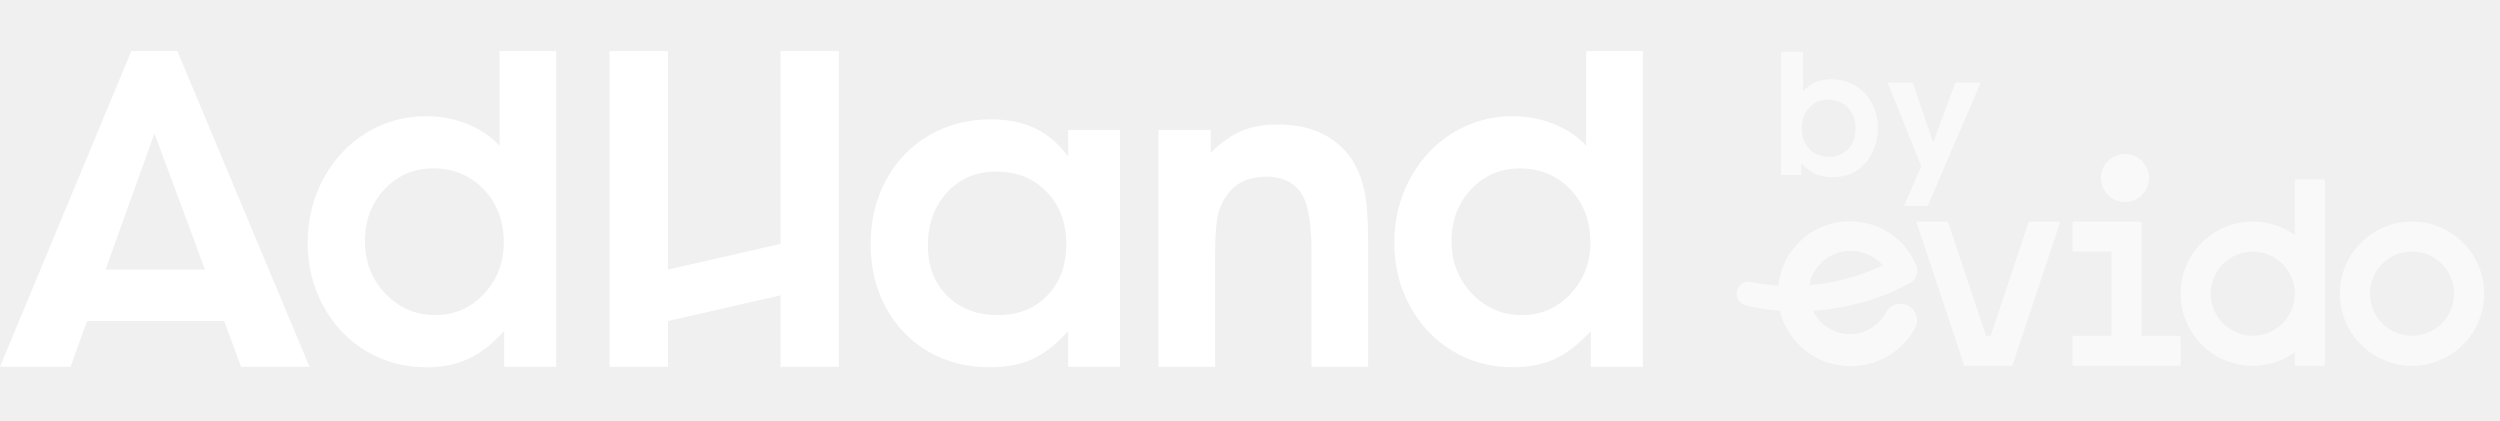
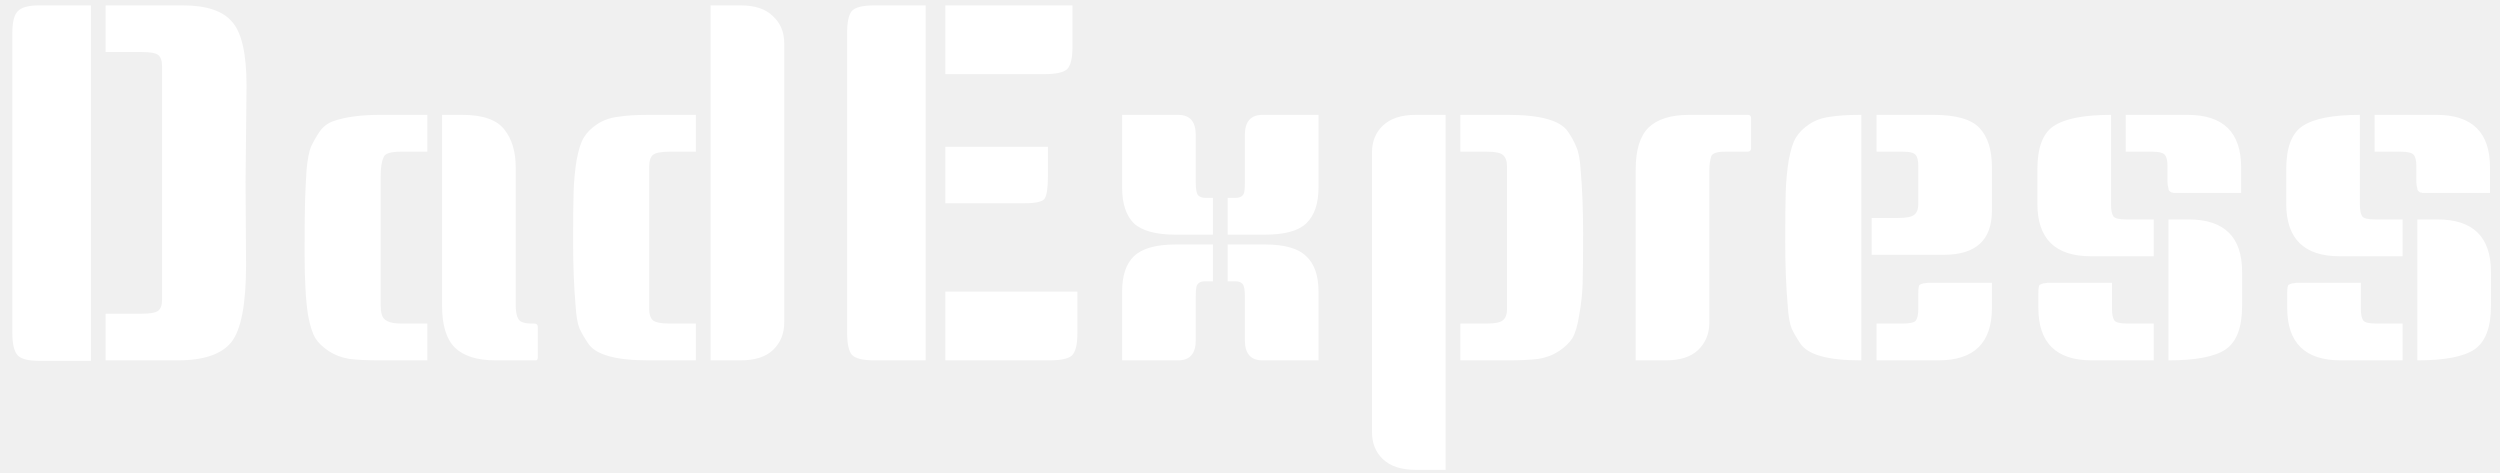
- <svg xmlns="http://www.w3.org/2000/svg" viewBox="0 0 191 32" fill="none" style="width: 113px; height: 19px;" width="191" height="32">
-   <path d="M42.496 3.842C42.496 3.842 42.496 11.883 42.496 27.964C42.496 27.964 41.17 27.964 38.52 27.964C38.52 27.964 38.52 26.79 38.52 25.227C37.64 26.205 36.734 26.912 35.801 27.348C34.868 27.784 33.792 28.002 32.573 28.002C30.887 28.002 29.35 27.587 27.961 26.758C26.583 25.929 25.496 24.786 24.701 23.33C23.906 21.874 23.508 20.264 23.508 18.499C23.508 16.724 23.906 15.093 24.701 13.605C25.507 12.117 26.599 10.948 27.977 10.097C29.366 9.247 30.887 8.822 32.541 8.822C33.675 8.822 34.735 9.024 35.721 9.428C36.718 9.832 37.534 10.384 38.17 11.086V3.842H42.496ZM33.081 12.808C31.619 12.808 30.383 13.339 29.376 14.402C28.38 15.465 27.881 16.783 27.881 18.356C27.881 19.94 28.401 21.279 29.44 22.374C30.489 23.468 31.762 24.016 33.256 24.016C34.719 24.016 35.955 23.479 36.962 22.406C37.979 21.332 38.488 20.019 38.488 18.468C38.488 16.831 37.979 15.481 36.962 14.418C35.944 13.344 34.651 12.808 33.081 12.808Z" fill="#FFFFFF" />
-   <path d="M46.567 27.964C46.567 27.964 46.567 19.923 46.567 3.842C46.567 3.842 48.056 3.842 51.035 3.842V20.538L59.638 18.573V3.842C59.638 3.842 61.123 3.842 64.091 3.842C64.091 3.842 64.091 11.883 64.091 27.964C64.091 27.964 62.607 27.964 59.638 27.964V22.502L51.035 24.466V27.964C51.035 27.964 49.546 27.964 46.567 27.964Z" fill="#FFFFFF" />
-   <path d="M85.569 9.868C85.569 9.868 85.569 15.9 85.569 27.964C85.569 27.964 84.249 27.964 81.609 27.964C81.609 27.964 81.609 26.79 81.609 25.227C80.74 26.216 79.838 26.928 78.906 27.364C77.983 27.789 76.886 28.002 75.614 28.002C73.875 28.002 72.311 27.603 70.922 26.806C69.544 25.998 68.463 24.877 67.678 23.442C66.904 22.007 66.518 20.391 66.518 18.595C66.518 16.778 66.91 15.146 67.694 13.7C68.479 12.244 69.571 11.107 70.97 10.289C72.37 9.47 73.949 9.061 75.709 9.061C77.013 9.061 78.137 9.29 79.08 9.747C80.024 10.193 80.867 10.91 81.609 11.899V9.868H85.569ZM76.091 13.047C74.585 13.047 73.34 13.578 72.354 14.641C71.378 15.704 70.891 17.054 70.891 18.691C70.891 20.274 71.384 21.561 72.37 22.549C73.366 23.527 74.654 24.016 76.234 24.016C77.803 24.016 79.064 23.516 80.019 22.517C80.983 21.518 81.466 20.211 81.466 18.595C81.466 16.958 80.962 15.624 79.955 14.593C78.959 13.562 77.67 13.047 76.091 13.047Z" fill="#FFFFFF" />
-   <path d="M88.51 27.964C88.51 27.964 88.51 21.932 88.51 9.868C88.51 9.868 89.84 9.868 92.501 9.868C92.501 9.868 92.501 10.448 92.501 11.606C93.296 10.83 94.081 10.278 94.855 9.948C95.629 9.619 96.54 9.454 97.59 9.454C100.219 9.454 102.138 10.379 103.346 12.228C103.781 12.93 104.083 13.721 104.253 14.604C104.433 15.486 104.523 16.708 104.523 18.27V27.964H100.198C100.198 27.964 100.198 25.015 100.198 19.116C100.198 16.777 99.89 15.241 99.275 14.508C98.692 13.796 97.85 13.44 96.747 13.44C95.263 13.44 94.187 14.024 93.519 15.193C93.254 15.608 93.074 16.123 92.978 16.74C92.883 17.356 92.835 18.255 92.835 19.434V27.964C92.835 27.964 91.393 27.964 88.51 27.964Z" fill="#FFFFFF" />
-   <path d="M125.513 3.842C125.513 3.842 125.513 11.883 125.513 27.964C125.513 27.964 124.188 27.964 121.538 27.964C121.538 27.964 121.538 26.79 121.538 25.227C120.658 26.205 119.751 26.912 118.819 27.348C117.886 27.784 116.81 28.002 115.59 28.002C113.905 28.002 112.367 27.587 110.979 26.758C109.6 25.929 108.514 24.786 107.719 23.33C106.924 21.874 106.526 20.264 106.526 18.499C106.526 16.724 106.924 15.093 107.719 13.605C108.524 12.117 109.616 10.948 110.995 10.097C112.383 9.247 113.905 8.822 115.559 8.822C116.693 8.822 117.753 9.024 118.739 9.428C119.736 9.832 120.552 10.384 121.188 11.086V3.842H125.513ZM116.099 12.808C114.636 12.808 113.401 13.339 112.394 14.402C111.397 15.465 110.899 16.783 110.899 18.356C110.899 19.94 111.419 21.279 112.458 22.374C113.507 23.468 114.779 24.016 116.274 24.016C117.737 24.016 118.972 23.479 119.979 22.406C120.997 21.332 121.506 20.019 121.506 18.468C121.506 16.831 120.997 15.481 119.979 14.418C118.962 13.344 117.668 12.808 116.099 12.808Z" fill="#FFFFFF" />
-   <path fill-rule="evenodd" clip-rule="evenodd" d="M0 27.964L10.034 3.842H13.549L23.647 27.964H18.422L17.123 24.466H6.652L5.395 27.964H0ZM11.8 10.139L15.663 20.538H8.064L11.8 10.139Z" fill="#FFFFFF" />
-   <g opacity="0.6" fill="none">
-     <path d="M177.504 13.654H175.438C175.374 13.654 175.324 13.705 175.324 13.768V17.904C174.419 17.252 173.309 16.868 172.11 16.868C169.067 16.868 166.6 19.334 166.6 22.378C166.6 25.421 169.067 27.887 172.11 27.887C173.309 27.887 174.419 27.504 175.324 26.852V27.774C175.324 27.838 175.376 27.889 175.438 27.889H177.504C177.569 27.889 177.618 27.838 177.618 27.774V13.77C177.618 13.705 177.567 13.656 177.504 13.656V13.654ZM172.11 25.592C170.336 25.592 168.896 24.152 168.896 22.378C168.896 20.604 170.336 19.164 172.11 19.164C173.884 19.164 175.324 20.604 175.324 22.378C175.324 24.152 173.886 25.592 172.11 25.592ZM184.278 16.868C181.234 16.868 178.768 19.334 178.768 22.378C178.768 25.421 181.234 27.887 184.278 27.887C187.321 27.887 189.787 25.421 189.787 22.378C189.787 19.334 187.321 16.868 184.278 16.868ZM184.278 25.592C182.503 25.592 181.064 24.152 181.064 22.378C181.064 20.604 182.503 19.164 184.278 19.164C186.052 19.164 187.492 20.604 187.492 22.378C187.492 24.152 186.054 25.592 184.278 25.592ZM160.514 13.54C160.514 12.526 161.337 11.703 162.35 11.703C163.364 11.703 164.187 12.526 164.187 13.54C164.187 14.554 163.364 15.377 162.35 15.377C161.337 15.377 160.514 14.554 160.514 13.54ZM163.614 25.592V16.984C163.614 16.919 163.563 16.87 163.5 16.87H158.45C158.385 16.87 158.336 16.921 158.336 16.984V19.05C158.336 19.114 158.387 19.164 158.45 19.164H161.32V25.592H158.45C158.385 25.592 158.336 25.643 158.336 25.707V27.774C158.336 27.838 158.387 27.889 158.45 27.889H166.485C166.549 27.889 166.6 27.838 166.6 27.774V25.707C166.6 25.643 166.549 25.592 166.485 25.592H163.614ZM155.078 16.868H157.256C157.335 16.868 157.39 16.945 157.364 17.018L153.768 27.808C153.752 27.856 153.709 27.887 153.66 27.887H150.152C150.102 27.887 150.058 27.856 150.043 27.808L146.396 16.868H148.734C148.784 16.868 148.828 16.899 148.842 16.947L151.724 25.592H152.088L154.969 16.947C154.986 16.899 155.028 16.868 155.078 16.868ZM145.795 23.302C145.18 22.973 144.416 23.204 144.087 23.819C143.437 25.081 141.88 25.75 140.513 25.358C139.579 25.103 138.888 24.471 138.511 23.695C140.014 23.592 141.503 23.302 142.934 22.846C143.961 22.521 144.954 22.091 145.909 21.59C146.392 21.334 146.615 20.747 146.4 20.234C144.866 16.497 139.915 15.667 137.231 18.681C136.445 19.533 135.986 20.633 135.867 21.772C135.173 21.728 134.482 21.634 133.804 21.483C132.616 21.256 132.217 22.932 133.373 23.268C134.23 23.482 135.105 23.617 135.984 23.685C136.144 24.361 136.432 25.008 136.851 25.575C139.228 28.923 144.31 28.624 146.3 25.032C146.648 24.416 146.418 23.632 145.795 23.3V23.302ZM143.843 20.209C142.574 20.813 141.226 21.256 139.845 21.518C139.312 21.616 138.774 21.689 138.232 21.739C138.326 21.199 138.563 20.672 138.963 20.212C140.28 18.679 142.607 18.796 143.845 20.209H143.843Z" fill="#FFFFFF" />
-     <path d="M136.074 13.312C136.074 13.312 136.074 10.176 136.074 3.902C136.074 3.902 136.635 3.902 137.756 3.902C137.756 3.902 137.756 4.904 137.756 6.906C138.085 6.579 138.415 6.347 138.745 6.21C139.078 6.069 139.474 5.998 139.931 5.998C140.599 5.998 141.203 6.16 141.742 6.483C142.282 6.807 142.705 7.255 143.01 7.827C143.315 8.395 143.467 9.031 143.467 9.736C143.467 10.694 143.193 11.529 142.645 12.243C142.002 13.068 141.137 13.48 140.049 13.48C139.53 13.48 139.085 13.399 138.714 13.238C138.343 13.076 137.976 12.8 137.613 12.411V13.312H136.074ZM139.666 7.553C139.08 7.553 138.598 7.76 138.219 8.175C137.844 8.59 137.657 9.118 137.657 9.761C137.657 10.395 137.85 10.916 138.238 11.322C138.625 11.724 139.122 11.925 139.727 11.925C140.329 11.925 140.819 11.726 141.199 11.328C141.578 10.926 141.767 10.404 141.767 9.761C141.767 9.11 141.571 8.579 141.18 8.169C140.793 7.758 140.288 7.553 139.666 7.553Z" fill="#FFFFFF" />
-     <path d="M145.468 15.669C145.468 15.669 145.907 14.664 146.785 12.653C146.785 12.653 145.928 10.52 144.214 6.253C144.214 6.253 144.854 6.253 146.136 6.253C146.136 6.253 146.655 7.779 147.694 10.831C147.694 10.831 148.26 9.305 149.393 6.253C149.393 6.253 150.038 6.253 151.328 6.253C151.328 6.253 149.978 9.392 147.279 15.669C147.279 15.669 146.676 15.669 145.468 15.669Z" fill="#FFFFFF" />
-   </g>
+ <svg xmlns="http://www.w3.org/2000/svg" width="111" height="21" viewBox="0 0 111 21" fill="none">
+   <path d="M10.903 8.087L10.925 11.771C10.925 13.5 10.707 14.641 10.271 15.193C9.835 15.731 9.043 16 7.894 16H4.69V13.929H6.303C6.666 13.929 6.906 13.885 7.022 13.798C7.139 13.711 7.197 13.544 7.197 13.297V2.964C7.197 2.702 7.139 2.528 7.022 2.44C6.906 2.353 6.666 2.31 6.303 2.31H4.69V0.239H8.112C9.173 0.239 9.907 0.486 10.314 0.98C10.736 1.459 10.946 2.404 10.946 3.814L10.903 8.087ZM4.036 16.022H1.747C1.267 16.022 0.947 15.942 0.788 15.782C0.628 15.608 0.548 15.273 0.548 14.779V1.481C0.548 0.987 0.628 0.66 0.788 0.5C0.947 0.326 1.267 0.239 1.747 0.239H4.036V16.022ZM18.974 6.735H17.797C17.346 6.735 17.092 6.815 17.034 6.975C16.947 7.164 16.903 7.433 16.903 7.781V13.319C16.903 13.348 16.903 13.435 16.903 13.58C16.903 13.726 16.917 13.849 16.947 13.951C17.005 14.227 17.288 14.365 17.797 14.365H18.974V16H16.859C16.307 16 15.857 15.978 15.508 15.935C15.159 15.877 14.854 15.76 14.592 15.586C14.331 15.411 14.134 15.223 14.004 15.019C13.873 14.801 13.764 14.46 13.677 13.994C13.575 13.34 13.524 12.425 13.524 11.248C13.524 10.07 13.531 9.278 13.546 8.871C13.56 8.45 13.582 8.007 13.611 7.542C13.655 7.077 13.72 6.735 13.807 6.517C13.909 6.299 14.033 6.081 14.178 5.863C14.338 5.63 14.541 5.471 14.788 5.383C15.326 5.194 16.016 5.1 16.859 5.1H18.974V6.735ZM23.879 15.847C23.879 15.949 23.85 16 23.792 16H22.004C21.19 16 20.587 15.811 20.195 15.433C19.817 15.055 19.628 14.438 19.628 13.58V5.1H20.522C21.437 5.1 22.062 5.318 22.396 5.754C22.731 6.175 22.898 6.735 22.898 7.433V13.537C22.898 13.987 22.992 14.242 23.181 14.3C23.283 14.343 23.421 14.365 23.596 14.365H23.704C23.821 14.365 23.879 14.416 23.879 14.518V15.847ZM30.896 6.735H29.719C29.341 6.735 29.094 6.786 28.977 6.888C28.876 6.989 28.825 7.156 28.825 7.389V13.733C28.825 13.951 28.876 14.111 28.977 14.212C29.094 14.314 29.341 14.365 29.719 14.365H30.896V16H28.781C27.342 16 26.456 15.753 26.122 15.259C25.962 15.026 25.831 14.801 25.729 14.583C25.642 14.365 25.584 14.024 25.555 13.558C25.482 12.716 25.446 11.778 25.446 10.746C25.446 9.714 25.453 8.973 25.468 8.523C25.482 8.058 25.526 7.592 25.598 7.127C25.686 6.648 25.795 6.306 25.925 6.103C26.056 5.885 26.252 5.689 26.514 5.514C26.776 5.34 27.081 5.231 27.43 5.187C27.778 5.129 28.229 5.1 28.781 5.1H30.896V6.735ZM31.55 0.239H32.88C33.519 0.239 33.999 0.398 34.318 0.718C34.653 1.023 34.82 1.423 34.82 1.917V14.321C34.82 14.816 34.653 15.223 34.318 15.542C33.999 15.847 33.519 16 32.88 16H31.55V0.239ZM41.1 16H38.811C38.317 16 37.99 15.92 37.83 15.76C37.685 15.6 37.612 15.266 37.612 14.757V1.481C37.612 0.973 37.685 0.638 37.83 0.478C37.99 0.319 38.317 0.239 38.811 0.239H41.1V16ZM47.836 12.948V14.801C47.836 15.295 47.756 15.622 47.596 15.782C47.437 15.927 47.102 16 46.594 16H41.972V12.948H47.836ZM46.528 6.517V7.825C46.528 8.348 46.477 8.682 46.376 8.828C46.274 8.959 45.983 9.024 45.504 9.024H41.972V6.517H46.528ZM47.618 0.239V2.092C47.618 2.586 47.538 2.913 47.379 3.073C47.219 3.218 46.884 3.291 46.376 3.291H41.972V0.239H47.618ZM58.542 5.1V8.326C58.542 9.039 58.361 9.569 57.997 9.918C57.648 10.252 57.038 10.419 56.166 10.419H54.509V8.784H54.858C55.091 8.784 55.221 8.69 55.251 8.501C55.265 8.414 55.272 8.29 55.272 8.13V5.994C55.272 5.398 55.534 5.1 56.057 5.1H58.542ZM53.855 12.49H53.507C53.274 12.49 53.143 12.585 53.114 12.774C53.099 12.861 53.092 12.984 53.092 13.144V15.106C53.092 15.702 52.831 16 52.307 16H49.822V12.948C49.822 12.236 49.997 11.713 50.346 11.378C50.709 11.03 51.327 10.855 52.199 10.855H53.855V12.49ZM54.509 10.855H56.166C57.038 10.855 57.648 11.03 57.997 11.378C58.361 11.713 58.542 12.236 58.542 12.948V16H56.057C55.534 16 55.272 15.702 55.272 15.106V13.144C55.272 12.854 55.236 12.672 55.163 12.599C55.091 12.527 54.989 12.49 54.858 12.49H54.509V10.855ZM49.822 5.1H52.307C52.831 5.1 53.092 5.398 53.092 5.994V8.13C53.092 8.421 53.129 8.603 53.201 8.675C53.274 8.748 53.376 8.784 53.507 8.784H53.855V10.419H52.199C51.327 10.419 50.709 10.252 50.346 9.918C49.997 9.569 49.822 9.039 49.822 8.326V5.1ZM64.84 5.1H66.955C68.394 5.1 69.28 5.347 69.615 5.841C69.775 6.074 69.898 6.299 69.985 6.517C70.087 6.735 70.152 7.077 70.181 7.542C70.254 8.385 70.29 9.322 70.29 10.354C70.29 11.386 70.283 12.134 70.269 12.599C70.254 13.05 70.203 13.515 70.116 13.994C70.043 14.46 69.942 14.801 69.811 15.019C69.68 15.223 69.484 15.411 69.222 15.586C68.961 15.76 68.655 15.877 68.307 15.935C67.958 15.978 67.507 16 66.955 16H64.84V14.365H66.018C66.395 14.365 66.635 14.314 66.737 14.212C66.853 14.111 66.911 13.951 66.911 13.733V7.389C66.911 7.156 66.853 6.989 66.737 6.888C66.635 6.786 66.395 6.735 66.018 6.735H64.84V5.1ZM64.186 20.861H62.857C62.217 20.861 61.73 20.701 61.396 20.382C61.076 20.077 60.916 19.677 60.916 19.183V6.779C60.916 6.284 61.076 5.885 61.396 5.58C61.73 5.26 62.217 5.1 62.857 5.1H64.186V20.861ZM75.001 5.1H77.617C77.704 5.1 77.748 5.151 77.748 5.253V6.582C77.748 6.684 77.69 6.735 77.573 6.735H76.593C76.244 6.735 76.04 6.8 75.982 6.931C75.924 7.12 75.895 7.331 75.895 7.563V14.321C75.895 14.816 75.728 15.223 75.394 15.542C75.074 15.847 74.594 16 73.955 16H72.625V7.52C72.625 6.662 72.814 6.045 73.192 5.667C73.584 5.289 74.187 5.1 75.001 5.1ZM82.644 16H82.6C81.161 16 80.275 15.753 79.94 15.259C79.781 15.026 79.65 14.801 79.548 14.583C79.461 14.365 79.403 14.024 79.374 13.558C79.301 12.716 79.264 11.778 79.264 10.746C79.264 9.714 79.272 8.973 79.286 8.523C79.301 8.058 79.344 7.592 79.417 7.127C79.504 6.648 79.613 6.306 79.744 6.103C79.875 5.885 80.071 5.689 80.333 5.514C80.594 5.34 80.9 5.231 81.248 5.187C81.597 5.129 82.048 5.1 82.6 5.1H82.644V16ZM88.442 12.556V13.667C88.442 15.223 87.65 16 86.066 16H83.319V14.365H84.496C84.802 14.365 84.991 14.321 85.063 14.234C85.136 14.133 85.172 13.958 85.172 13.711V13.013C85.172 12.795 85.194 12.672 85.238 12.643C85.296 12.614 85.332 12.599 85.347 12.599C85.361 12.585 85.398 12.577 85.456 12.577C85.528 12.563 85.579 12.556 85.608 12.556C86.553 12.556 87.498 12.556 88.442 12.556ZM83.319 5.1H85.848C86.851 5.1 87.534 5.296 87.897 5.689C88.261 6.081 88.442 6.662 88.442 7.433V9.351C88.442 10.659 87.73 11.313 86.306 11.313H83.101V9.678H84.278C84.627 9.678 84.86 9.634 84.976 9.547C85.107 9.46 85.172 9.293 85.172 9.046V7.389C85.172 7.142 85.136 6.975 85.063 6.888C84.991 6.786 84.802 6.735 84.496 6.735H83.319V5.1ZM93.73 5.1V9.089C93.73 9.336 93.766 9.511 93.838 9.613C93.911 9.7 94.1 9.743 94.405 9.743H95.626V11.378H92.836C91.252 11.378 90.46 10.601 90.46 9.046V7.52C90.46 6.561 90.699 5.921 91.179 5.601C91.673 5.267 92.523 5.1 93.73 5.1ZM93.773 12.556V13.711C93.773 13.958 93.809 14.133 93.882 14.234C93.955 14.321 94.144 14.365 94.449 14.365H95.626V16H92.879C91.295 16 90.503 15.223 90.503 13.667V13.013C90.503 12.795 90.525 12.672 90.569 12.643C90.627 12.614 90.663 12.599 90.677 12.599C90.692 12.585 90.728 12.577 90.787 12.577C90.859 12.563 90.903 12.556 90.917 12.556C91.876 12.556 92.828 12.556 93.773 12.556ZM96.28 9.743H97.174C98.758 9.743 99.55 10.521 99.55 12.076V13.58C99.55 14.539 99.303 15.186 98.809 15.52C98.329 15.84 97.486 16 96.28 16V9.743ZM94.383 5.1H97.13C98.714 5.1 99.507 5.878 99.507 7.433V8.566C98.533 8.566 97.792 8.566 97.283 8.566C96.774 8.566 96.513 8.566 96.498 8.566C96.484 8.552 96.454 8.544 96.411 8.544C96.382 8.53 96.36 8.515 96.346 8.501C96.331 8.486 96.316 8.472 96.302 8.457C96.287 8.428 96.28 8.399 96.28 8.37C96.251 8.254 96.237 8.167 96.237 8.108V7.389C96.237 7.142 96.2 6.975 96.127 6.888C96.055 6.786 95.866 6.735 95.561 6.735H94.383V5.1ZM104.779 5.1V9.089C104.779 9.336 104.815 9.511 104.888 9.613C104.96 9.7 105.149 9.743 105.454 9.743H106.675V11.378H103.885C102.301 11.378 101.509 10.601 101.509 9.046V7.52C101.509 6.561 101.748 5.921 102.228 5.601C102.722 5.267 103.572 5.1 104.779 5.1ZM104.822 12.556V13.711C104.822 13.958 104.858 14.133 104.931 14.234C105.004 14.321 105.193 14.365 105.498 14.365H106.675V16H103.928C102.344 16 101.552 15.223 101.552 13.667V13.013C101.552 12.795 101.574 12.672 101.618 12.643C101.676 12.614 101.712 12.599 101.727 12.599C101.741 12.585 101.777 12.577 101.836 12.577C101.908 12.563 101.952 12.556 101.966 12.556C102.926 12.556 103.877 12.556 104.822 12.556ZM107.329 9.743H108.223C109.807 9.743 110.599 10.521 110.599 12.076V13.58C110.599 14.539 110.352 15.186 109.858 15.52C109.378 15.84 108.535 16 107.329 16V9.743ZM105.433 5.1H108.179C109.763 5.1 110.556 5.878 110.556 7.433V8.566C109.582 8.566 108.841 8.566 108.332 8.566C107.823 8.566 107.562 8.566 107.547 8.566C107.533 8.552 107.504 8.544 107.46 8.544C107.431 8.53 107.409 8.515 107.395 8.501C107.38 8.486 107.365 8.472 107.351 8.457C107.336 8.428 107.329 8.399 107.329 8.37C107.3 8.254 107.286 8.167 107.286 8.108V7.389C107.286 7.142 107.249 6.975 107.177 6.888C107.104 6.786 106.915 6.735 106.61 6.735H105.433V5.1Z" fill="white" />
</svg>
